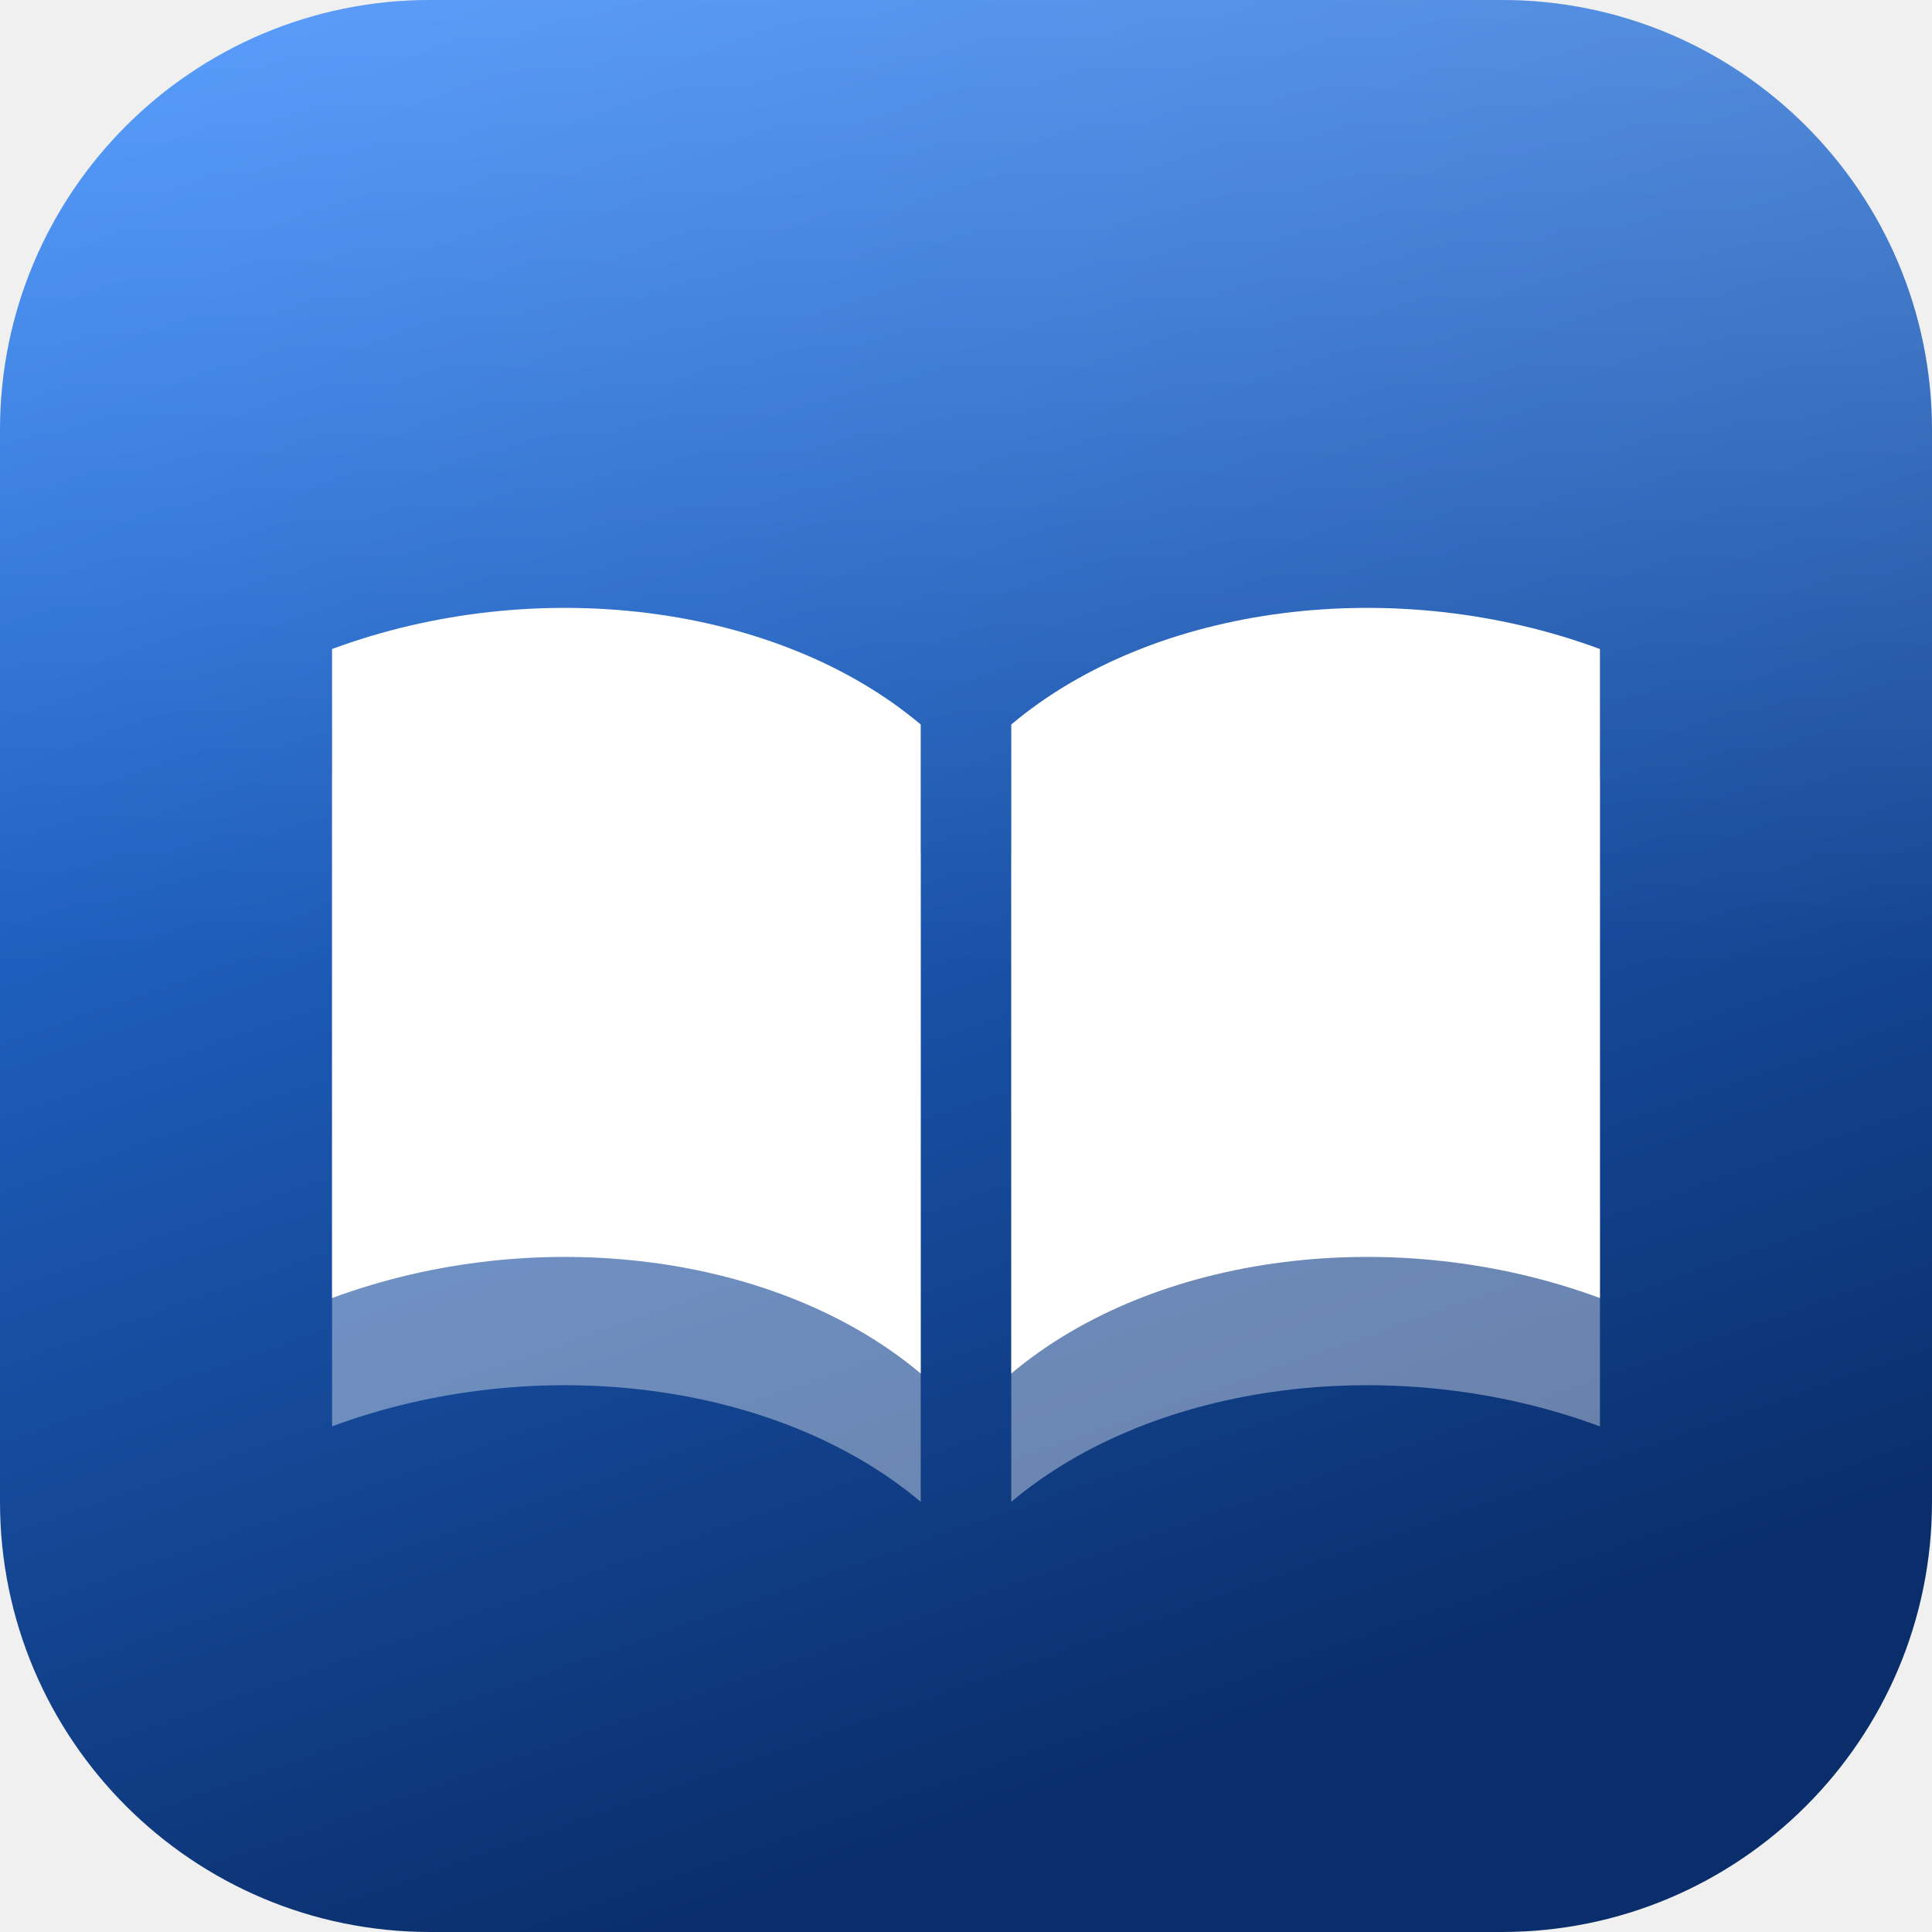
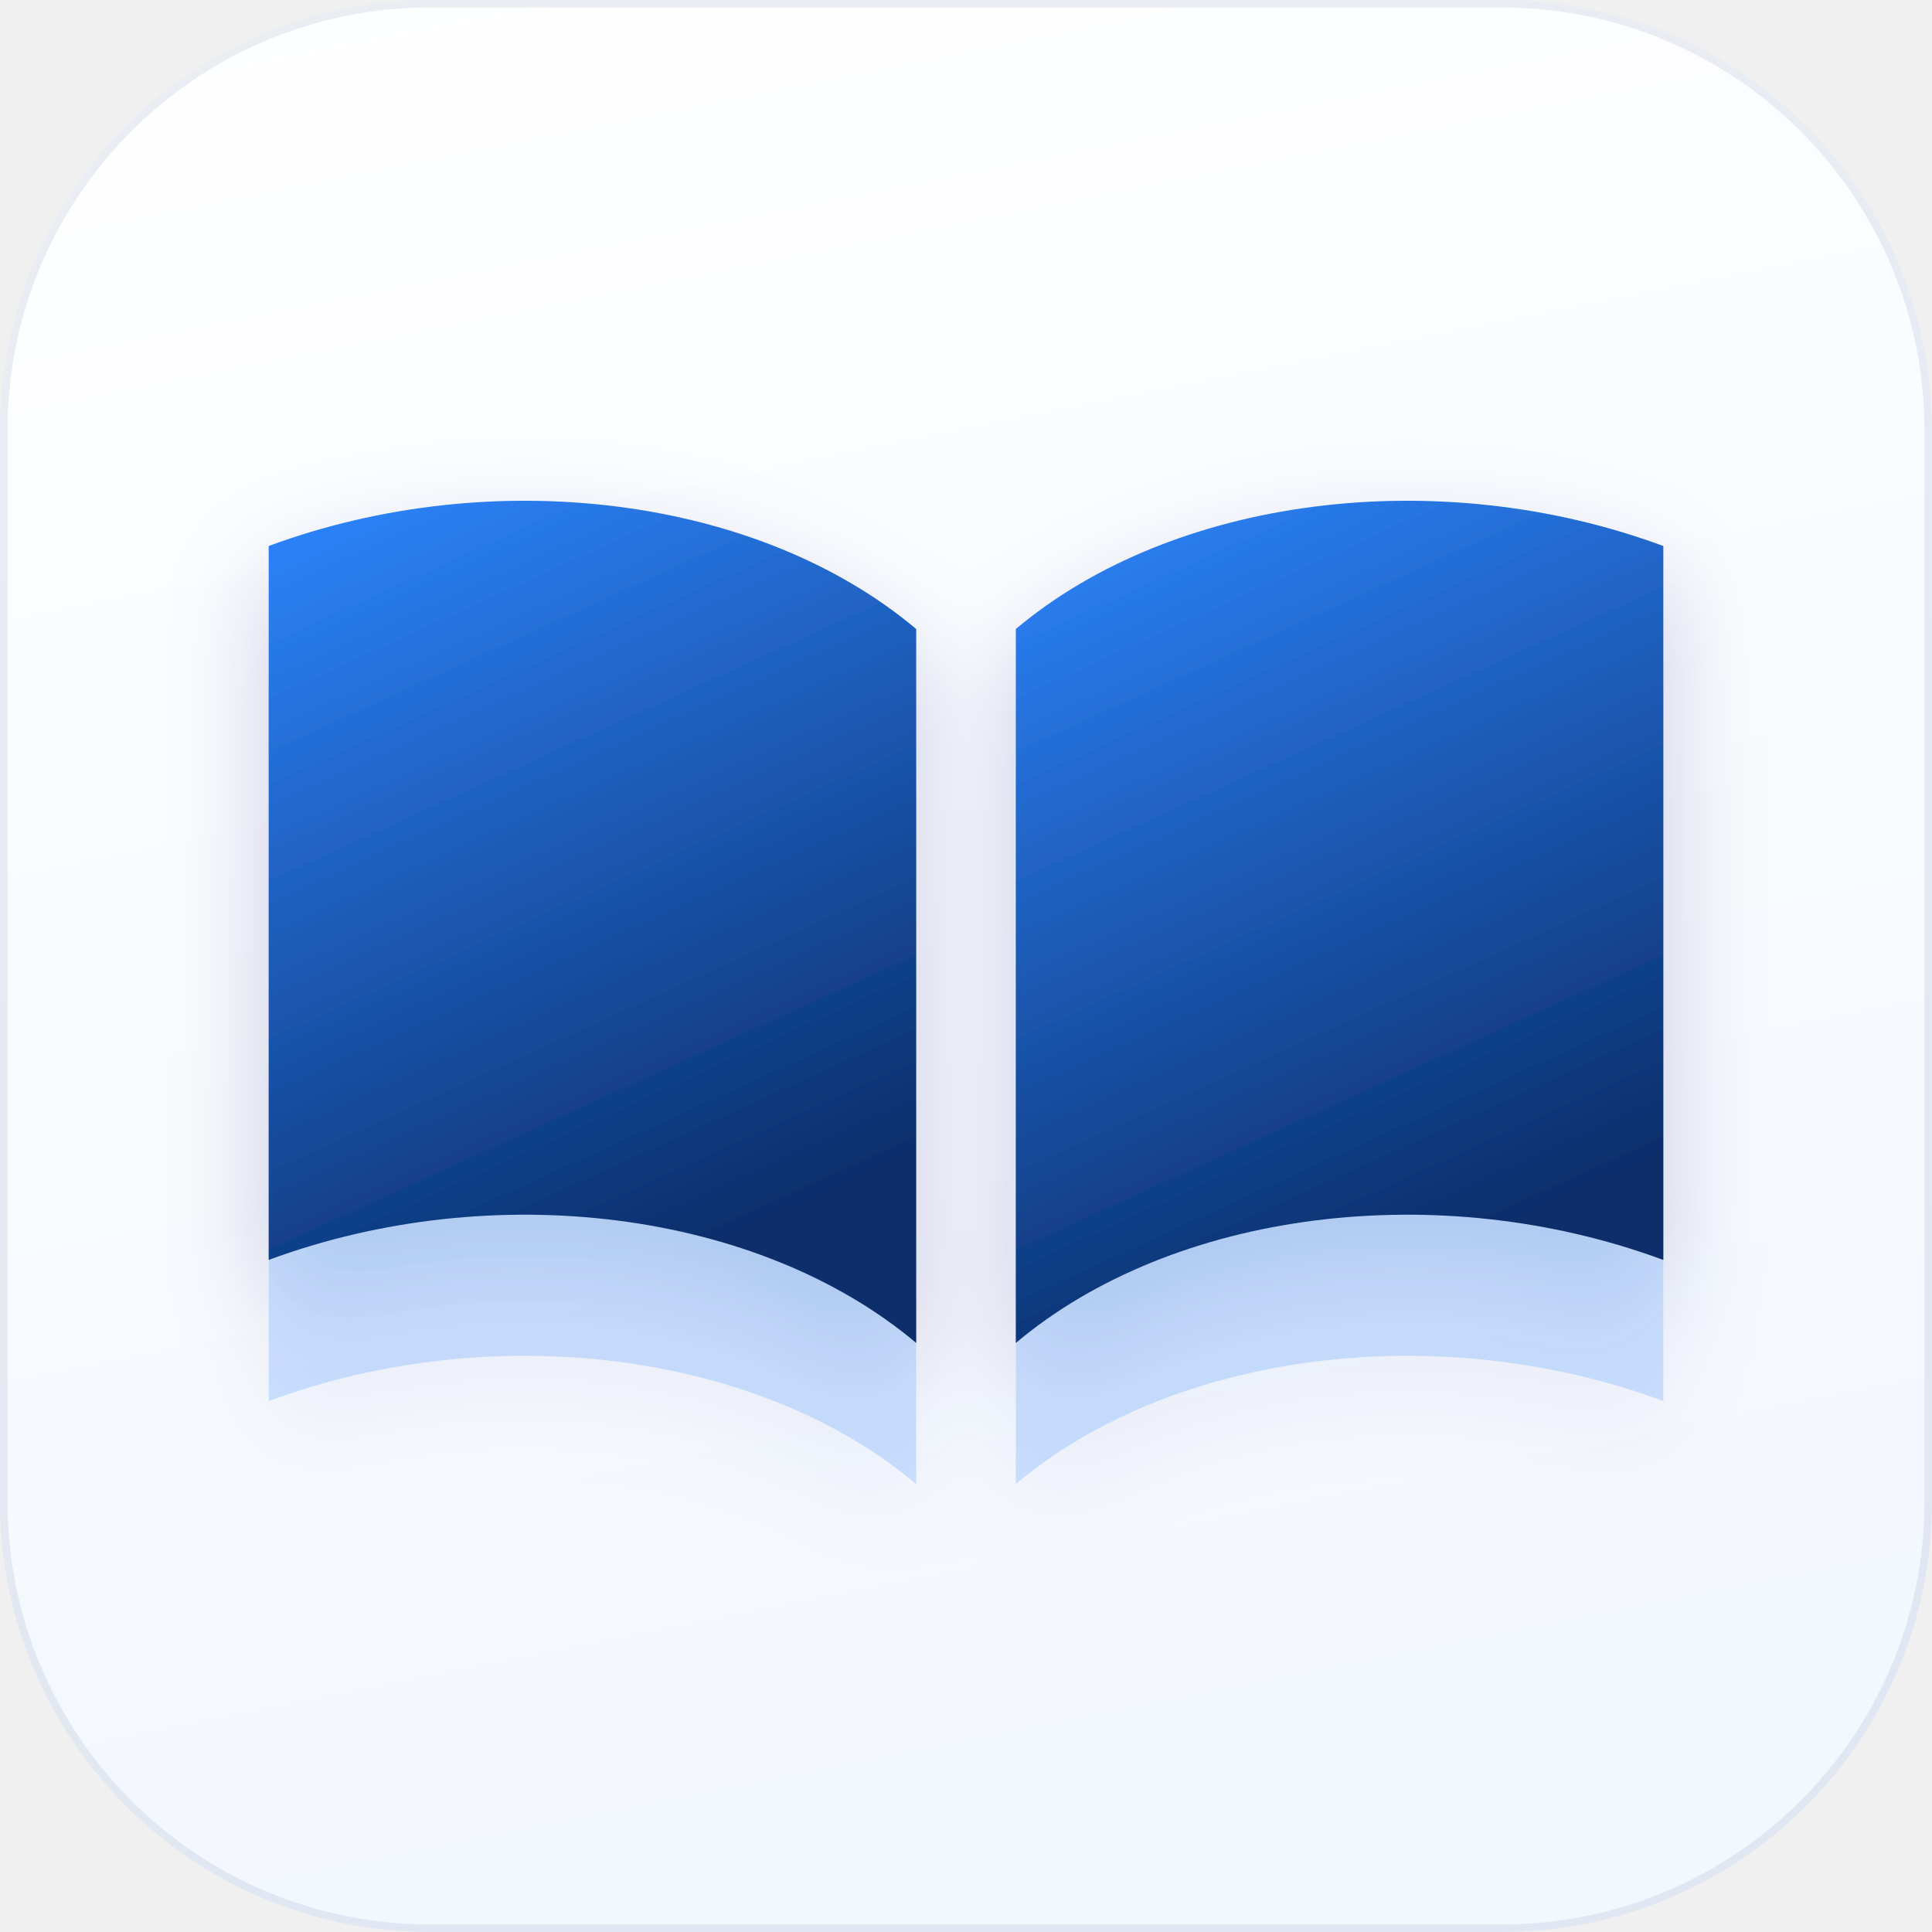
<svg xmlns="http://www.w3.org/2000/svg" viewBox="0 0 512 512" width="512" height="512">
  <defs>
-     <linearGradient id="bg" x1="0" y1="0" x2="0.35" y2="1">
+     <linearGradient id="wbg" x1="0" y1="0" x2=".2" y2="1">
+       <stop offset="0" stop-color="#ffffff" />
+       <stop offset="1" stop-color="#f3f7fe" />
+     </linearGradient>
+     <linearGradient id="kek" gradientUnits="userSpaceOnUse" x1="90" y1="400" x2="430" y2="120">
+       <stop offset="0" stop-color="#0A2E6B" />
+       <stop offset="1" stop-color="#2E86FF" />
+     </linearGradient>
+     <linearGradient id="kek2" x1="0" y1="0" x2="0.35" y2="1">
      <stop offset="0" stop-color="#2E86FF" />
      <stop offset="1" stop-color="#0A2E6B" />
    </linearGradient>
-     <linearGradient id="gl" x1="0" y1="0" x2="0" y2="1">
-       <stop offset="0" stop-color="#ffffff" stop-opacity="0.22" />
-       <stop offset="0.5" stop-color="#ffffff" stop-opacity="0" />
-     </linearGradient>
+     <filter id="sh" filterUnits="userSpaceOnUse" x="-200" y="-200" width="912" height="912">
+       <feDropShadow dx="0" dy="10" stdDeviation="12" flood-color="#0A2E6B" flood-opacity=".18" />
+     </filter>
  </defs>
-   <rect width="512" height="512" rx="114" fill="url(#bg)" />
-   <rect width="512" height="512" rx="114" fill="url(#gl)" />
-   <g transform="translate(0,-10)">
-     <path d="M 244 214 C 206 182, 142 174, 88 194 L 88 366 C 142 346, 206 354, 244 386 Z" fill="#ffffff" opacity="0.38" transform="translate(0,22)" />
-     <path d="M 268 214 C 306 182, 370 174, 424 194 L 424 366 C 370 346, 306 354, 268 386 Z" fill="#ffffff" opacity="0.38" transform="translate(0,22)" />
-     <path d="M 244 202 C 206 170, 142 162, 88 182 L 88 354 C 142 334, 206 342, 244 374 Z" fill="#ffffff" />
-     <path d="M 268 202 C 306 170, 370 162, 424 182 L 424 354 C 370 334, 306 342, 268 374 Z" fill="#ffffff" />
+   <rect width="512" height="512" rx="114" fill="url(#wbg)" />
+   <g filter="url(#sh)" transform="translate(256 258) scale(1.1) translate(-256 -285)">
+     <path d="M 244 214 C 206 182, 142 174, 88 194 L 88 366 C 142 346, 206 354, 244 386 Z" fill="#2E86FF" opacity="0.22" transform="translate(0,22)" />
+     <path d="M 268 214 C 306 182, 370 174, 424 194 L 424 366 C 370 346, 306 354, 268 386 Z" fill="#2E86FF" opacity="0.22" transform="translate(0,22)" />
+     <path d="M 244 202 C 206 170, 142 162, 88 182 L 88 354 C 142 334, 206 342, 244 374 Z" fill="url(#kek2)" />
+     <path d="M 268 202 C 306 170, 370 162, 424 182 L 424 354 C 370 334, 306 342, 268 374 Z" fill="url(#kek2)" />
  </g>
+   <rect x="1" y="1" width="510" height="510" rx="113" fill="none" stroke="#0A2E6B" stroke-opacity=".08" stroke-width="2" />
</svg>
